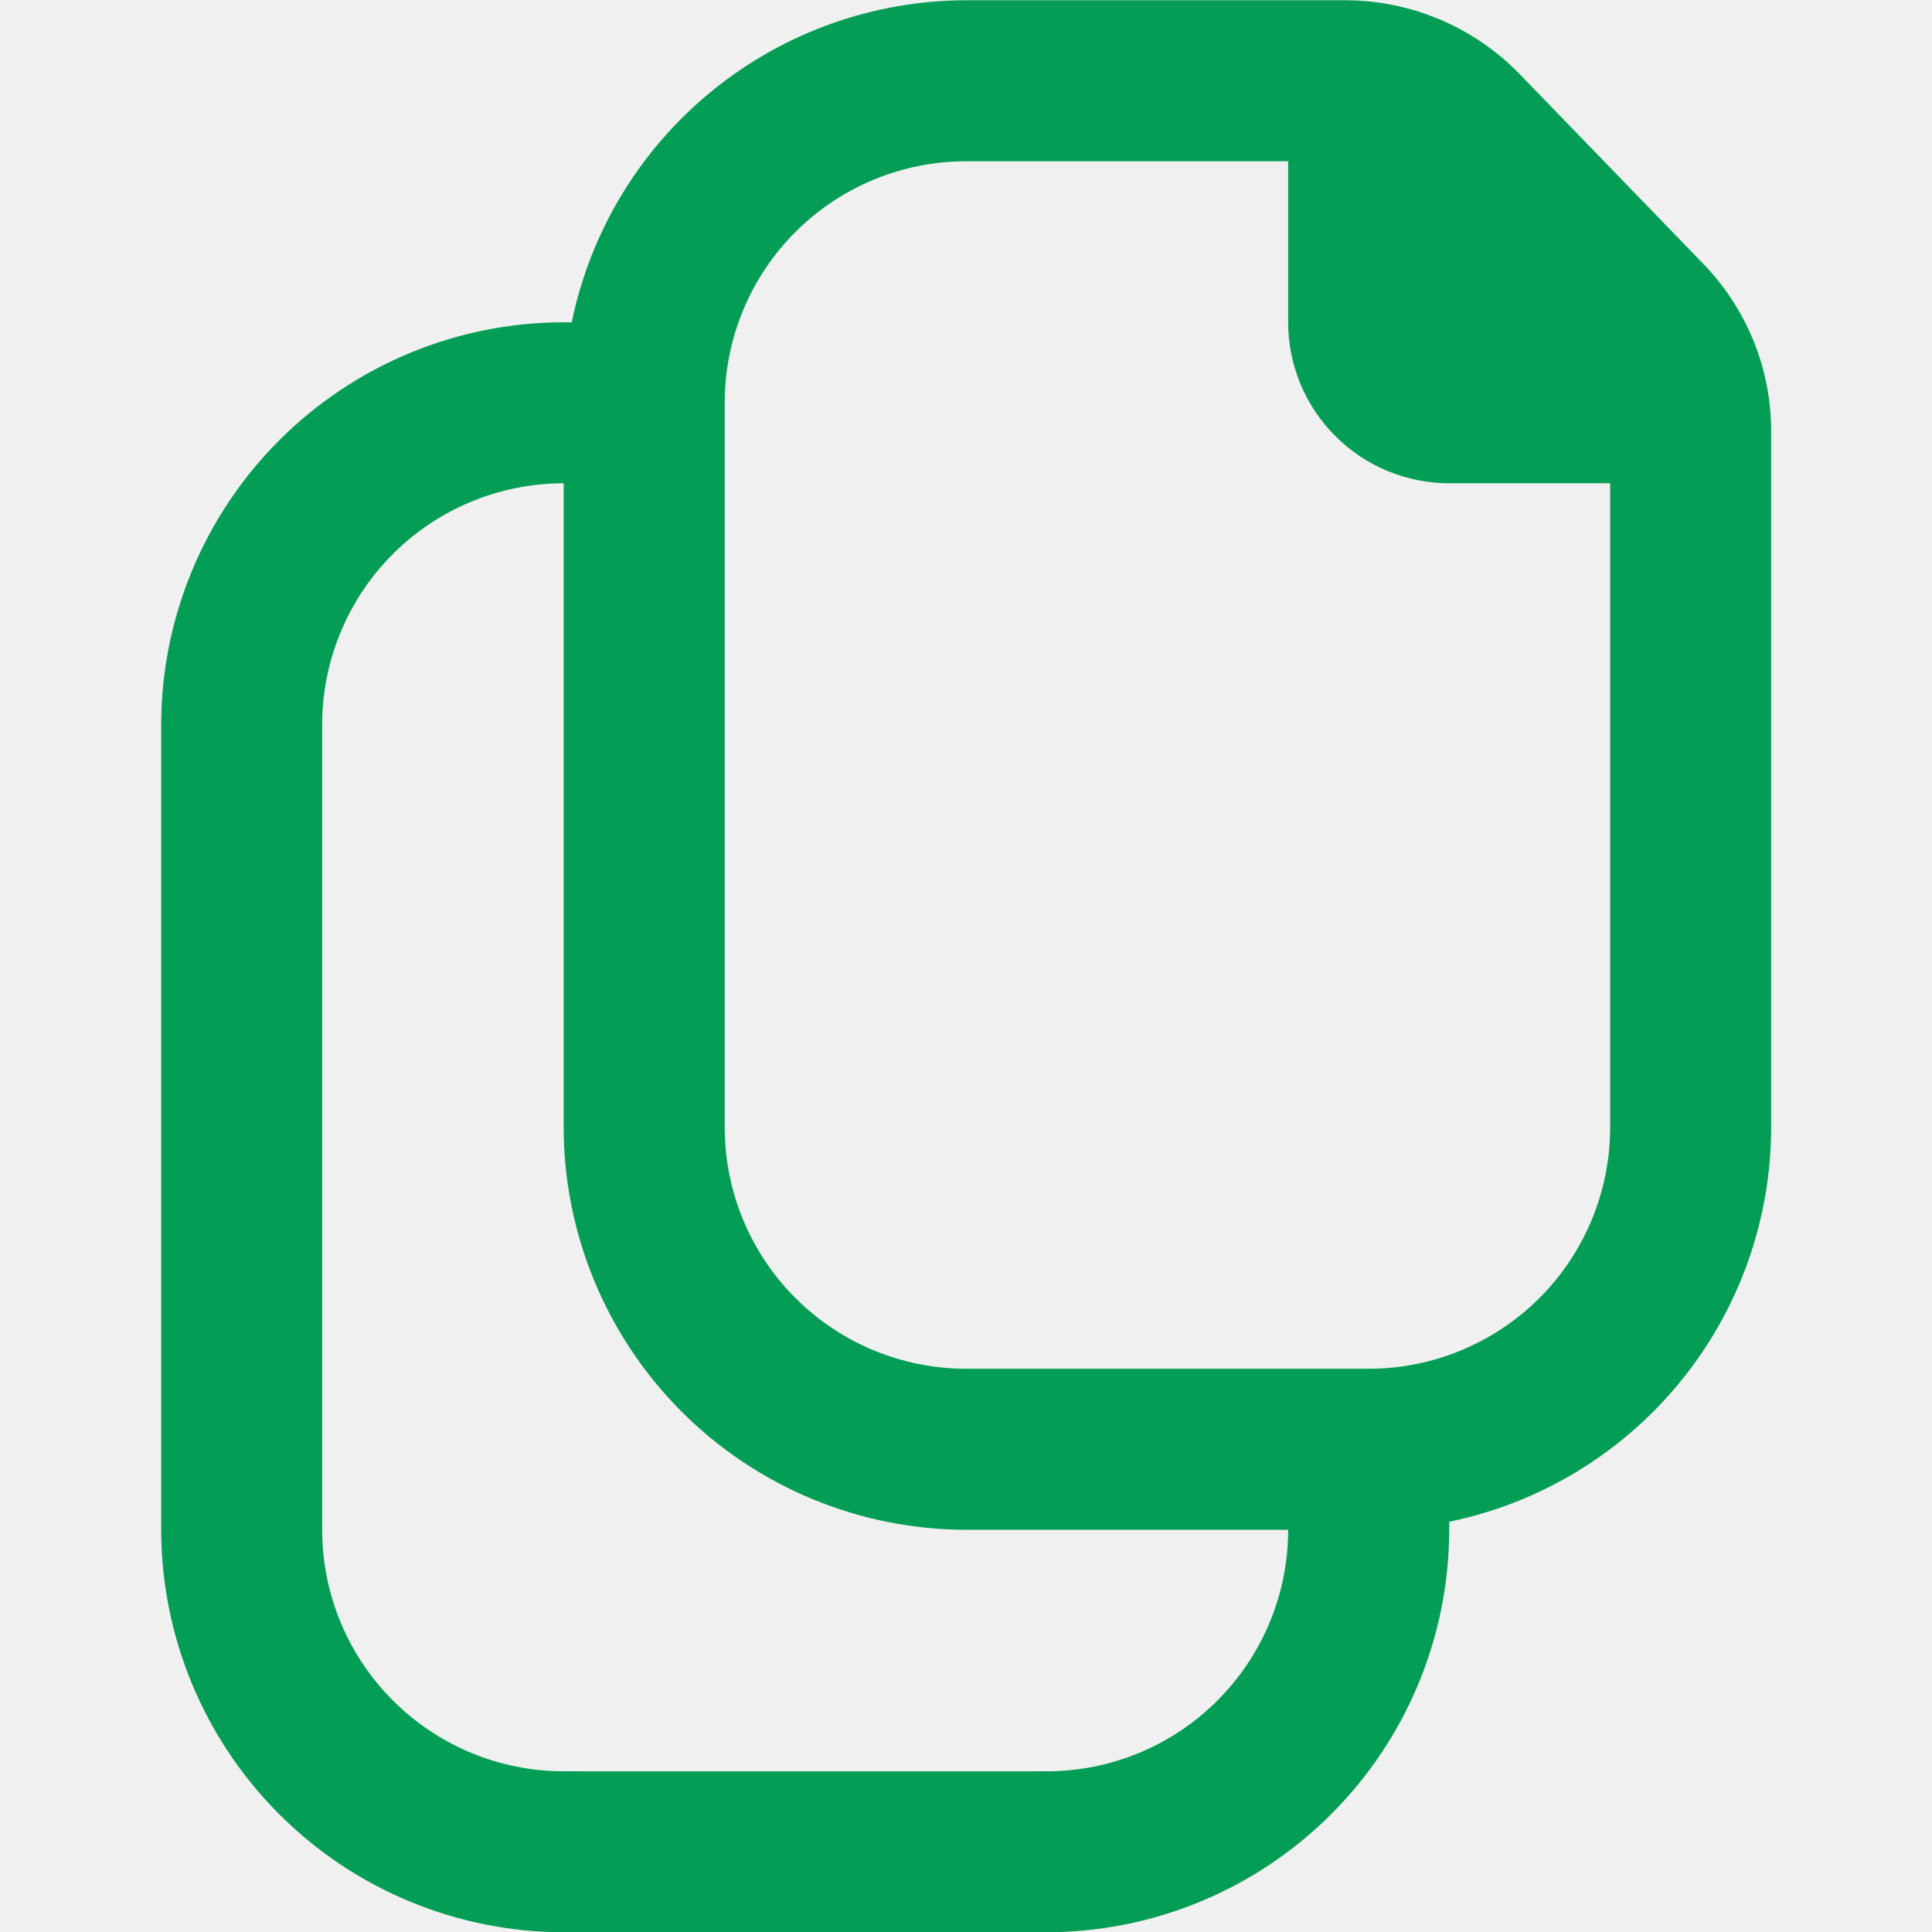
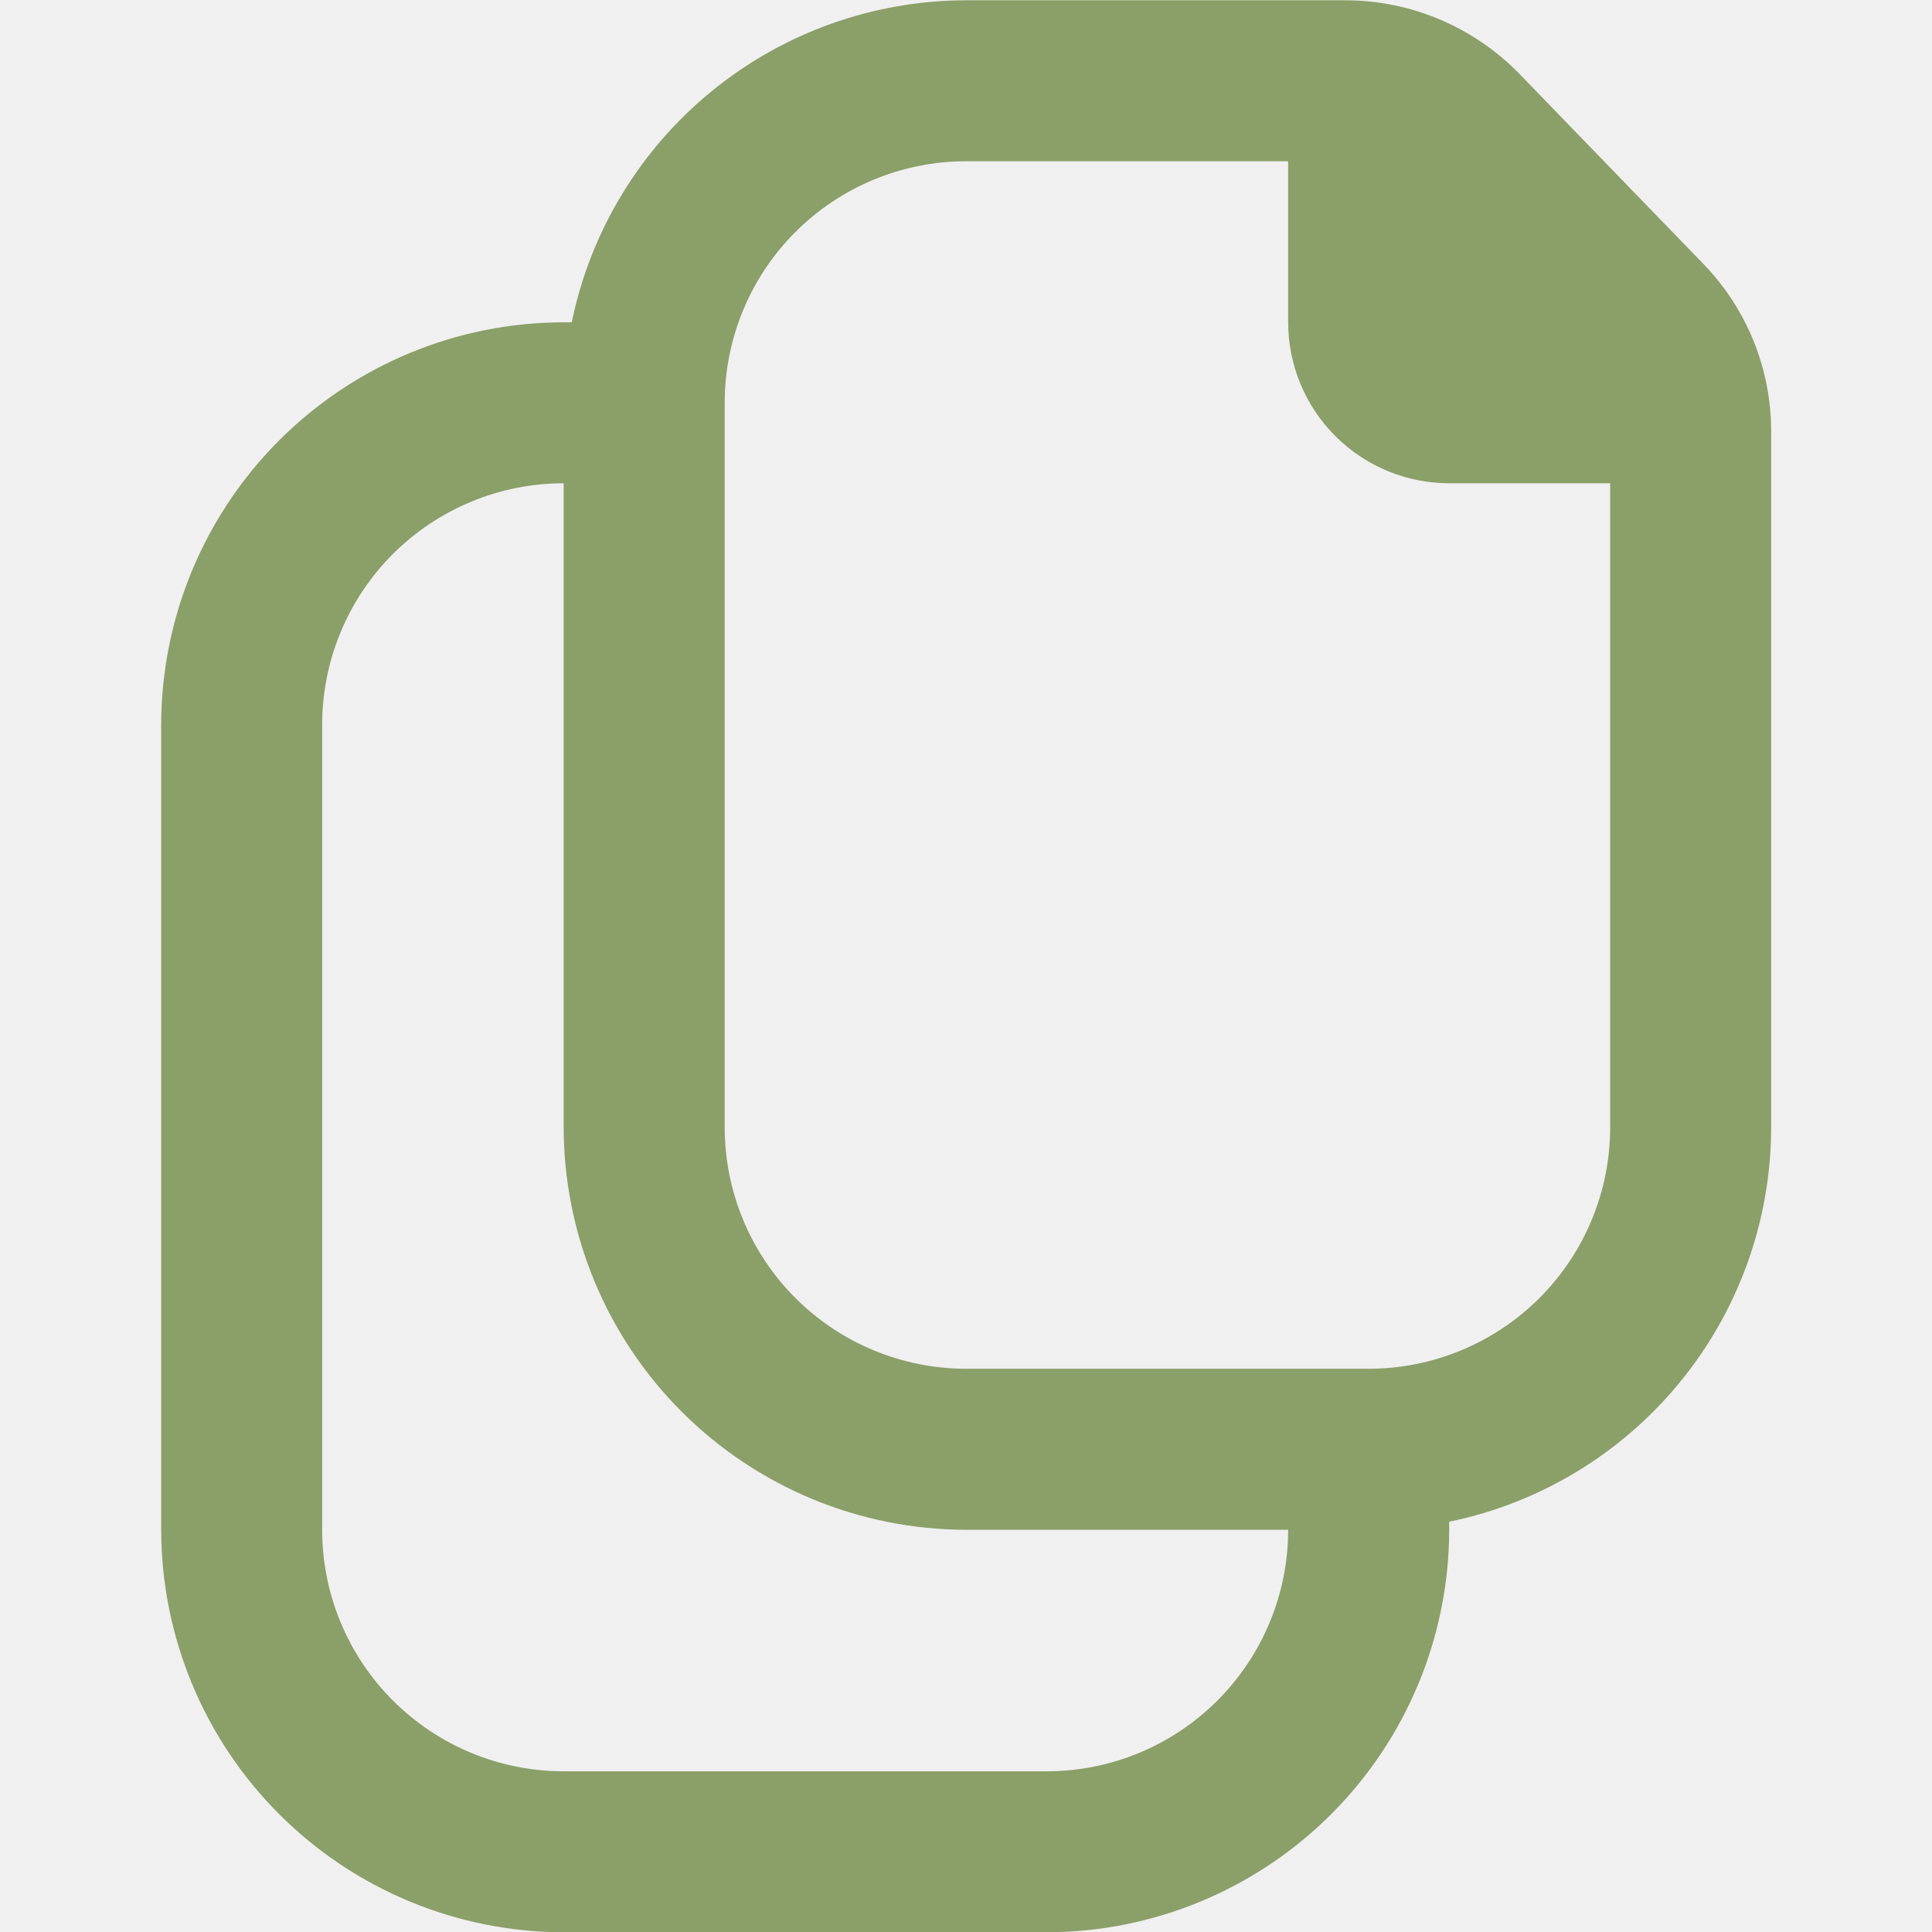
<svg xmlns="http://www.w3.org/2000/svg" width="28" height="28" viewBox="0 0 28 28" fill="none">
  <g clip-path="url(#clip0_5357_46878)">
-     <path d="M24.683 3.821L22.019 1.069C21.692 0.733 21.3 0.466 20.869 0.283C20.437 0.1 19.973 0.005 19.503 0.004L14.003 0.004C12.658 0.006 11.356 0.471 10.315 1.321C9.273 2.171 8.557 3.354 8.286 4.671H8.169C6.623 4.672 5.14 5.288 4.047 6.381C2.953 7.475 2.338 8.957 2.336 10.504V22.171C2.338 23.717 2.953 25.2 4.047 26.293C5.14 27.387 6.623 28.002 8.169 28.004H15.169C16.716 28.002 18.198 27.387 19.292 26.293C20.386 25.2 21.001 23.717 21.003 22.171V22.054C22.319 21.783 23.502 21.067 24.352 20.025C25.203 18.984 25.668 17.681 25.669 16.337V6.257C25.671 5.348 25.317 4.474 24.683 3.821ZM15.169 25.671H8.169C7.241 25.671 6.351 25.302 5.694 24.645C5.038 23.989 4.669 23.099 4.669 22.171V10.504C4.669 9.576 5.038 8.685 5.694 8.029C6.351 7.373 7.241 7.004 8.169 7.004V16.337C8.171 17.884 8.786 19.366 9.88 20.46C10.973 21.553 12.456 22.169 14.003 22.171H18.669C18.669 23.099 18.3 23.989 17.644 24.645C16.988 25.302 16.098 25.671 15.169 25.671ZM19.836 19.837H14.003C13.074 19.837 12.184 19.468 11.528 18.812C10.871 18.156 10.503 17.265 10.503 16.337V5.837C10.503 4.909 10.871 4.019 11.528 3.362C12.184 2.706 13.074 2.337 14.003 2.337H18.669V4.671C18.669 5.289 18.915 5.883 19.353 6.32C19.79 6.758 20.384 7.004 21.003 7.004H23.336V16.337C23.336 17.265 22.967 18.156 22.311 18.812C21.654 19.468 20.764 19.837 19.836 19.837Z" fill="#039D55" />
+     <path d="M24.683 3.821L22.019 1.069C21.692 0.733 21.3 0.466 20.869 0.283C20.437 0.1 19.973 0.005 19.503 0.004L14.003 0.004C12.658 0.006 11.356 0.471 10.315 1.321C9.273 2.171 8.557 3.354 8.286 4.671H8.169C6.623 4.672 5.14 5.288 4.047 6.381C2.953 7.475 2.338 8.957 2.336 10.504V22.171C2.338 23.717 2.953 25.2 4.047 26.293C5.14 27.387 6.623 28.002 8.169 28.004H15.169C16.716 28.002 18.198 27.387 19.292 26.293C20.386 25.2 21.001 23.717 21.003 22.171V22.054C22.319 21.783 23.502 21.067 24.352 20.025C25.203 18.984 25.668 17.681 25.669 16.337V6.257C25.671 5.348 25.317 4.474 24.683 3.821ZM15.169 25.671H8.169C7.241 25.671 6.351 25.302 5.694 24.645C5.038 23.989 4.669 23.099 4.669 22.171V10.504C4.669 9.576 5.038 8.685 5.694 8.029C6.351 7.373 7.241 7.004 8.169 7.004V16.337C8.171 17.884 8.786 19.366 9.88 20.46C10.973 21.553 12.456 22.169 14.003 22.171H18.669C18.669 23.099 18.3 23.989 17.644 24.645C16.988 25.302 16.098 25.671 15.169 25.671ZM19.836 19.837H14.003C13.074 19.837 12.184 19.468 11.528 18.812C10.871 18.156 10.503 17.265 10.503 16.337V5.837C10.503 4.909 10.871 4.019 11.528 3.362C12.184 2.706 13.074 2.337 14.003 2.337H18.669V4.671C18.669 5.289 18.915 5.883 19.353 6.32C19.79 6.758 20.384 7.004 21.003 7.004H23.336V16.337C23.336 17.265 22.967 18.156 22.311 18.812C21.654 19.468 20.764 19.837 19.836 19.837Z" fill="#8b9f69" />
  </g>
  <defs>
    <clipPath id="clip0_5357_46878">
      <rect width="28" height="28" fill="white" />
    </clipPath>
  </defs>
</svg>
